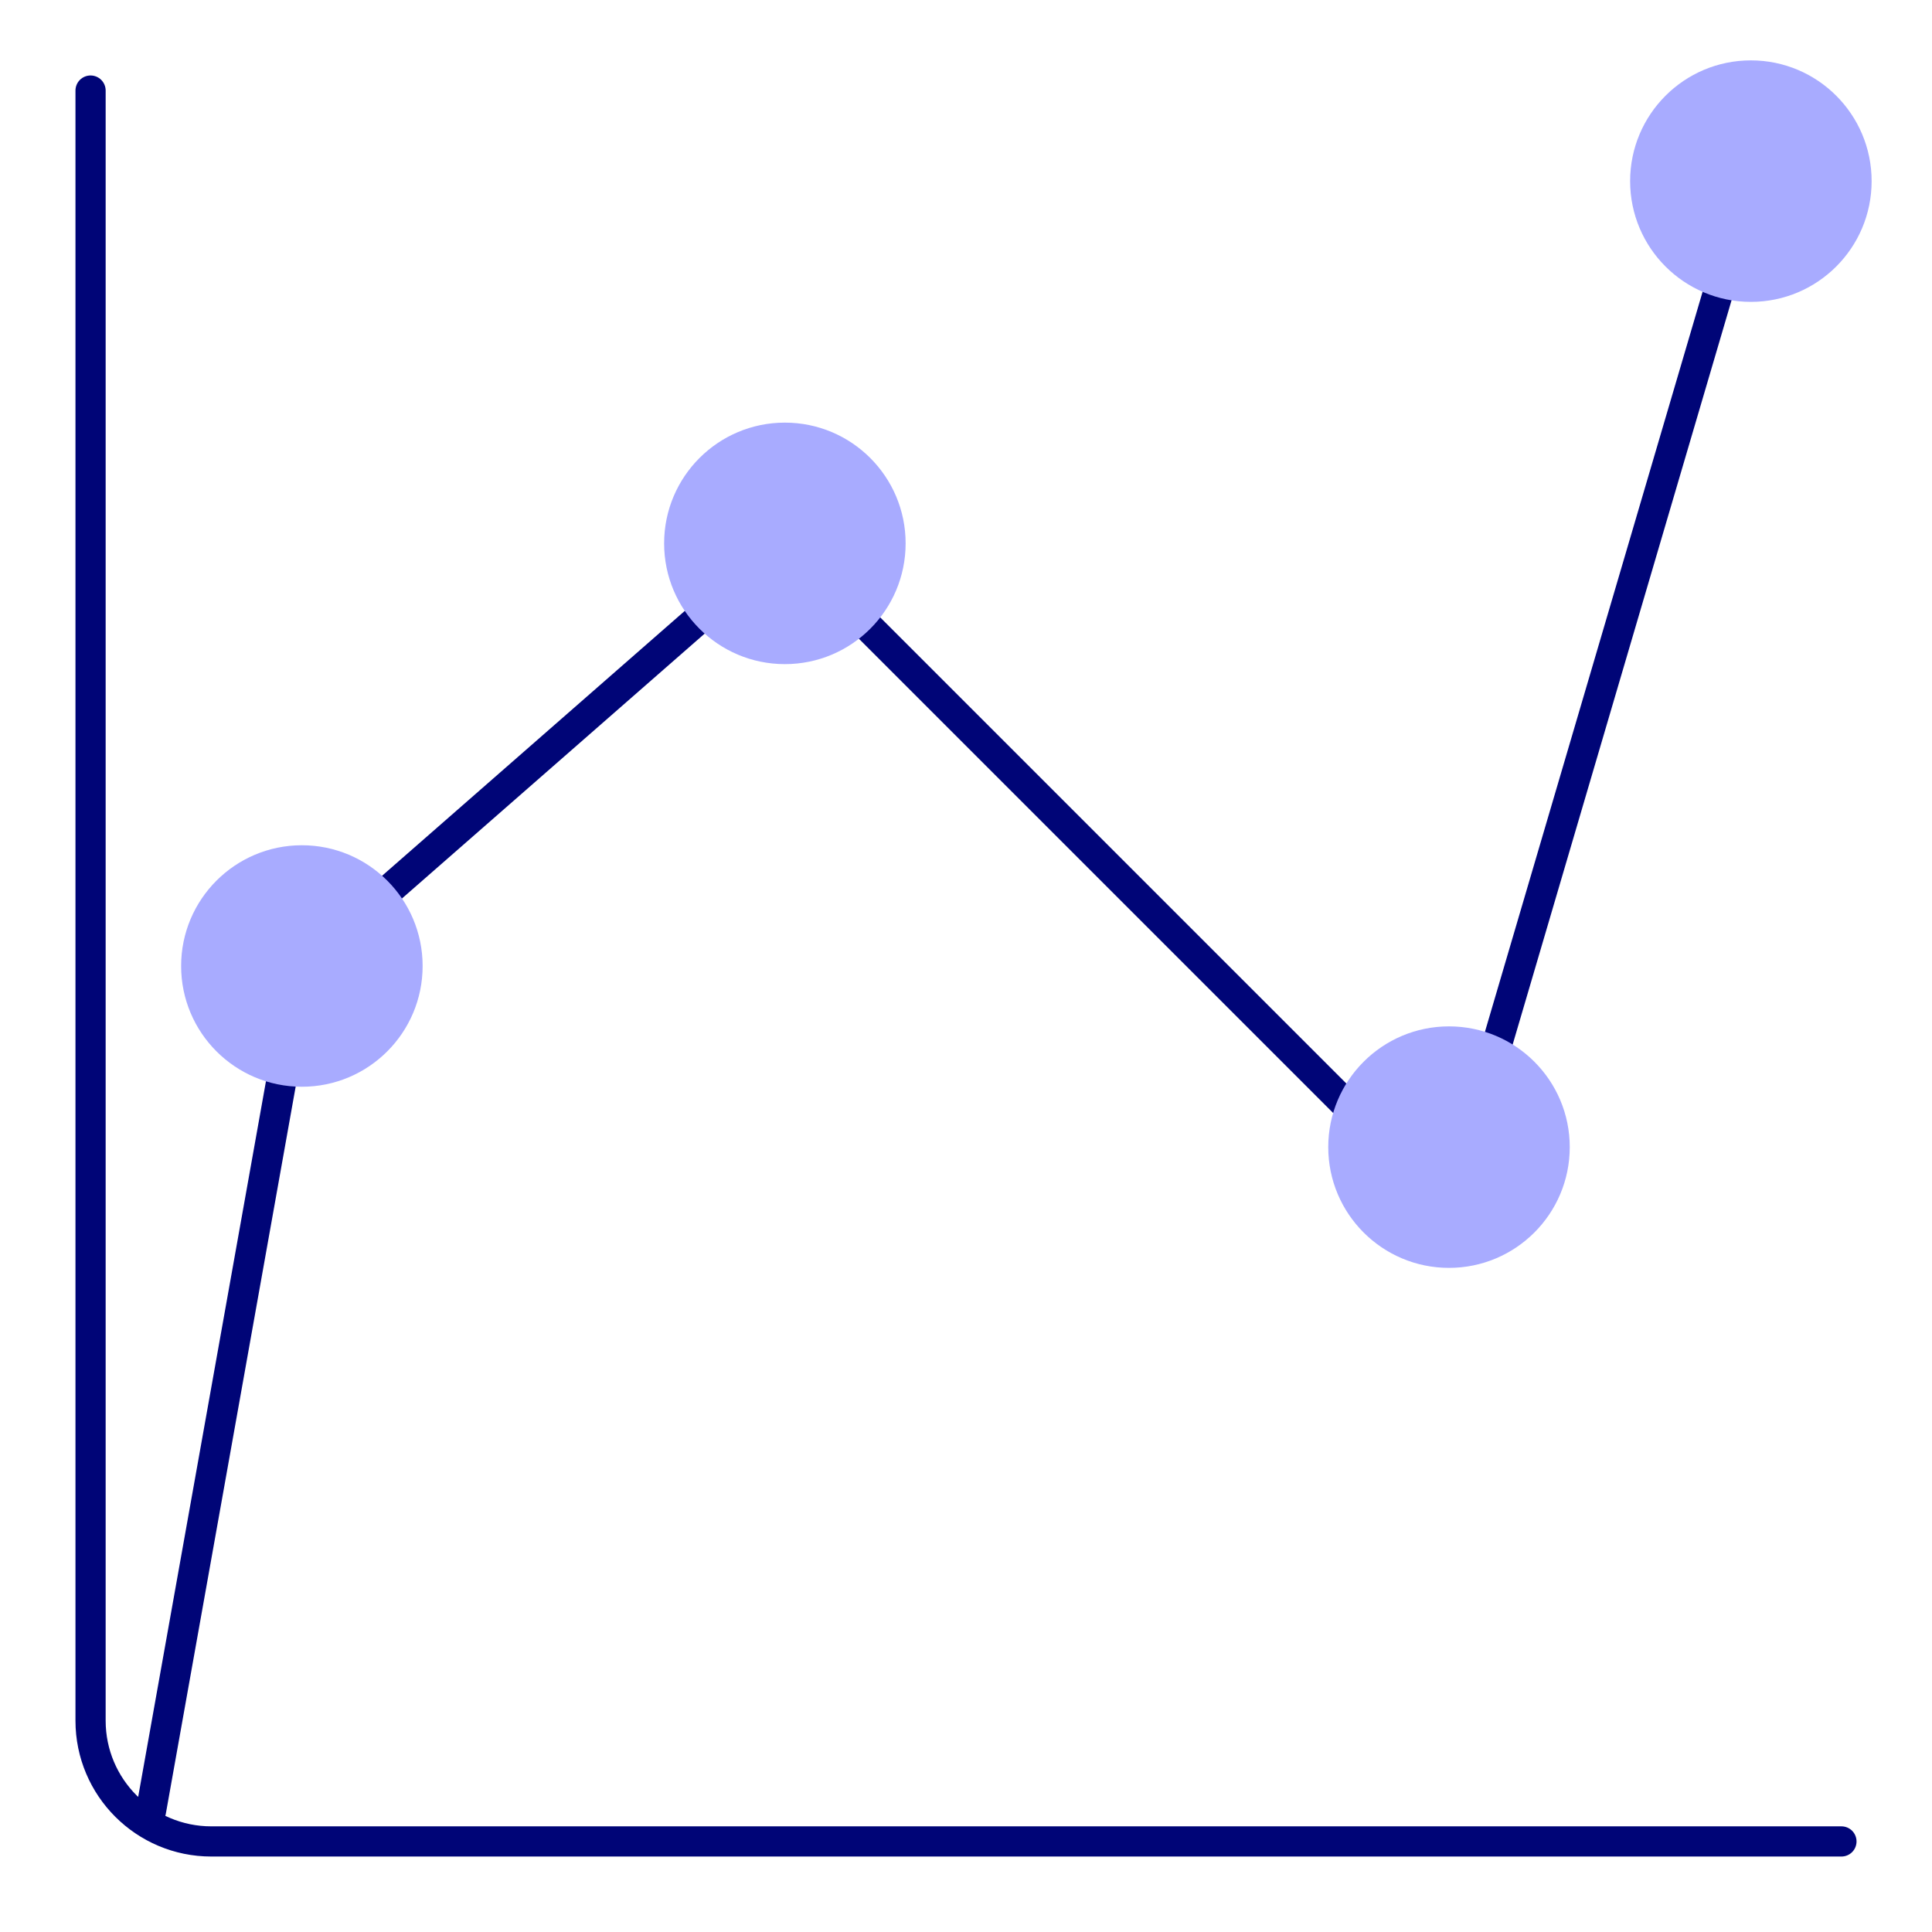
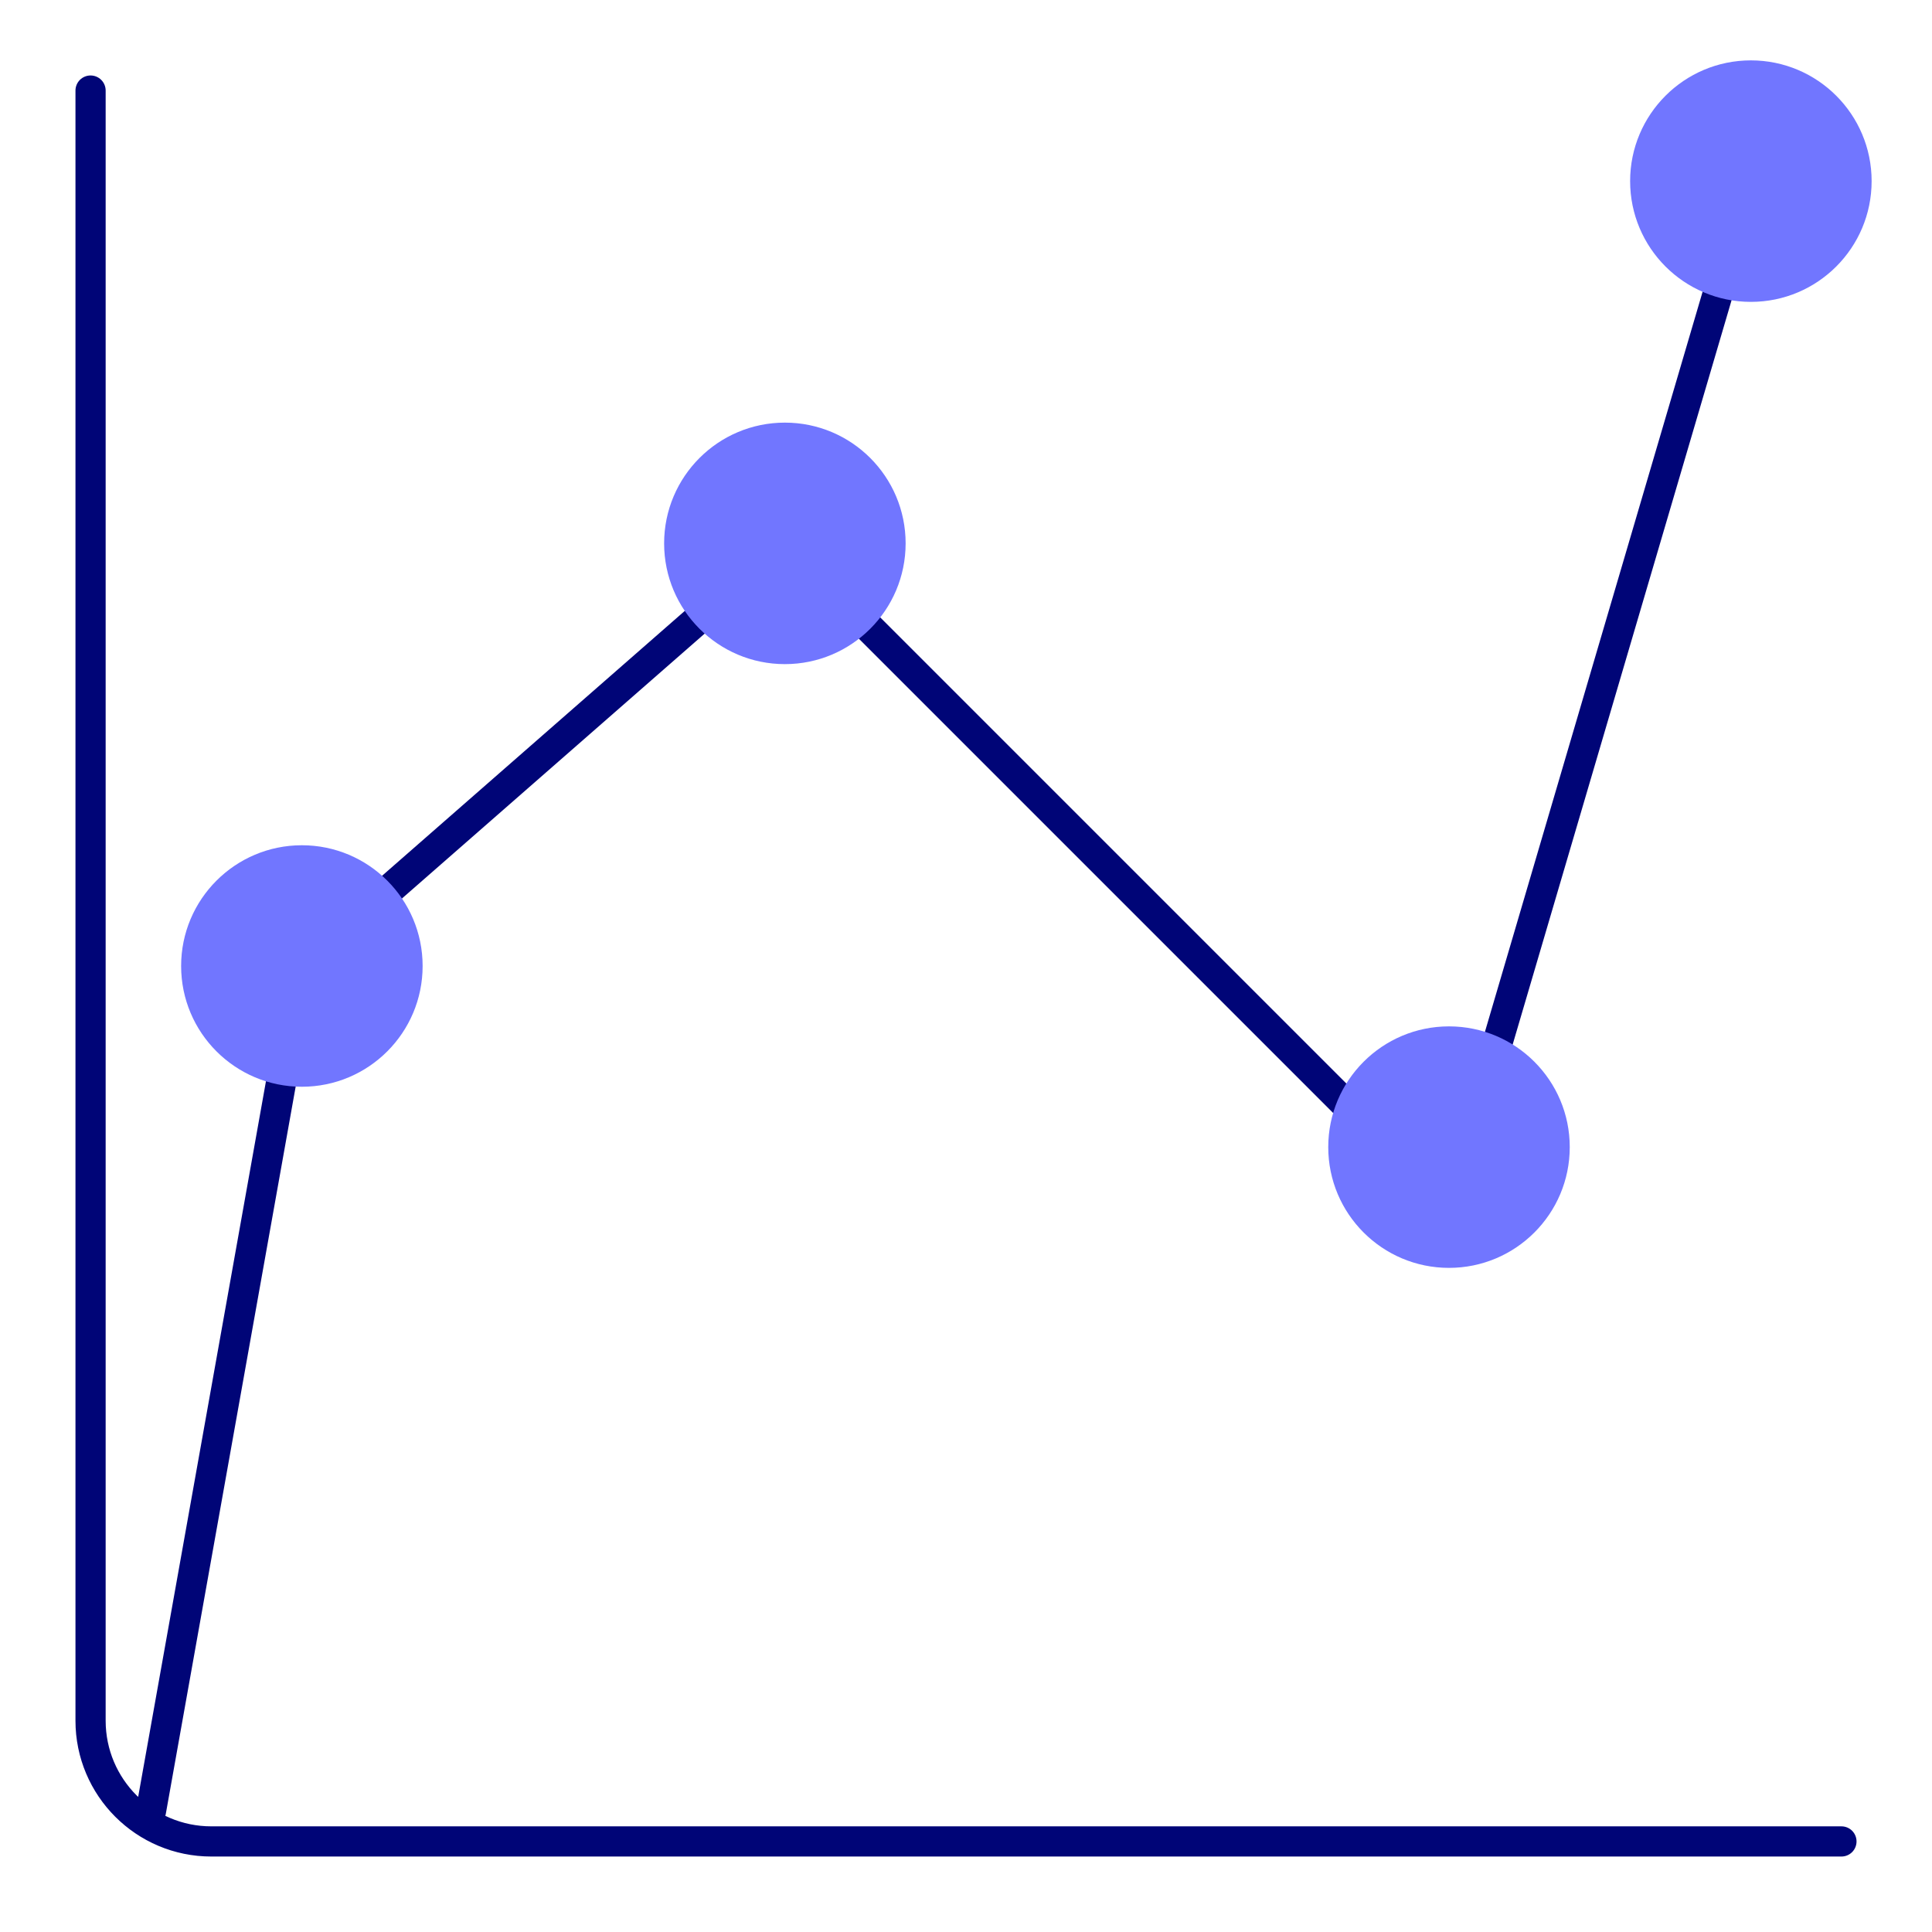
<svg xmlns="http://www.w3.org/2000/svg" width="64" height="64" viewBox="0 0 64 64" fill="none">
  <path d="M5 60L10 32L26 18L48 40L58 6M3 3V57C3 59.209 4.791 61 7 61H61" stroke="#000577" stroke-linecap="round" />
-   <path d="M14 32C14 34.209 12.209 36 10 36C7.791 36 6 34.209 6 32C6 29.791 7.791 28 10 28C12.209 28 14 29.791 14 32Z" fill="#A8ABFF" />
-   <path d="M30 18C30 20.209 28.209 22 26 22C23.791 22 22 20.209 22 18C22 15.791 23.791 14 26 14C28.209 14 30 15.791 30 18Z" fill="#A8ABFF" />
-   <path d="M52 38C52 40.209 50.209 42 48 42C45.791 42 44 40.209 44 38C44 35.791 45.791 34 48 34C50.209 34 52 35.791 52 38Z" fill="#A8ABFF" />
-   <path d="M62 6C62 8.209 60.209 10 58 10C55.791 10 54 8.209 54 6C54 3.791 55.791 2 58 2C60.209 2 62 3.791 62 6Z" fill="#A8ABFF" />
+   <path d="M14 32C14 34.209 12.209 36 10 36C7.791 36 6 34.209 6 32C6 29.791 7.791 28 10 28C12.209 28 14 29.791 14 32Z" fill="#7176FF" />
+   <path d="M30 18C30 20.209 28.209 22 26 22C23.791 22 22 20.209 22 18C22 15.791 23.791 14 26 14C28.209 14 30 15.791 30 18Z" fill="#7176FF" />
+   <path d="M52 38C52 40.209 50.209 42 48 42C45.791 42 44 40.209 44 38C44 35.791 45.791 34 48 34C50.209 34 52 35.791 52 38Z" fill="#7176FF" />
+   <path d="M62 6C62 8.209 60.209 10 58 10C55.791 10 54 8.209 54 6C54 3.791 55.791 2 58 2C60.209 2 62 3.791 62 6Z" fill="#7176FF" />
</svg>
